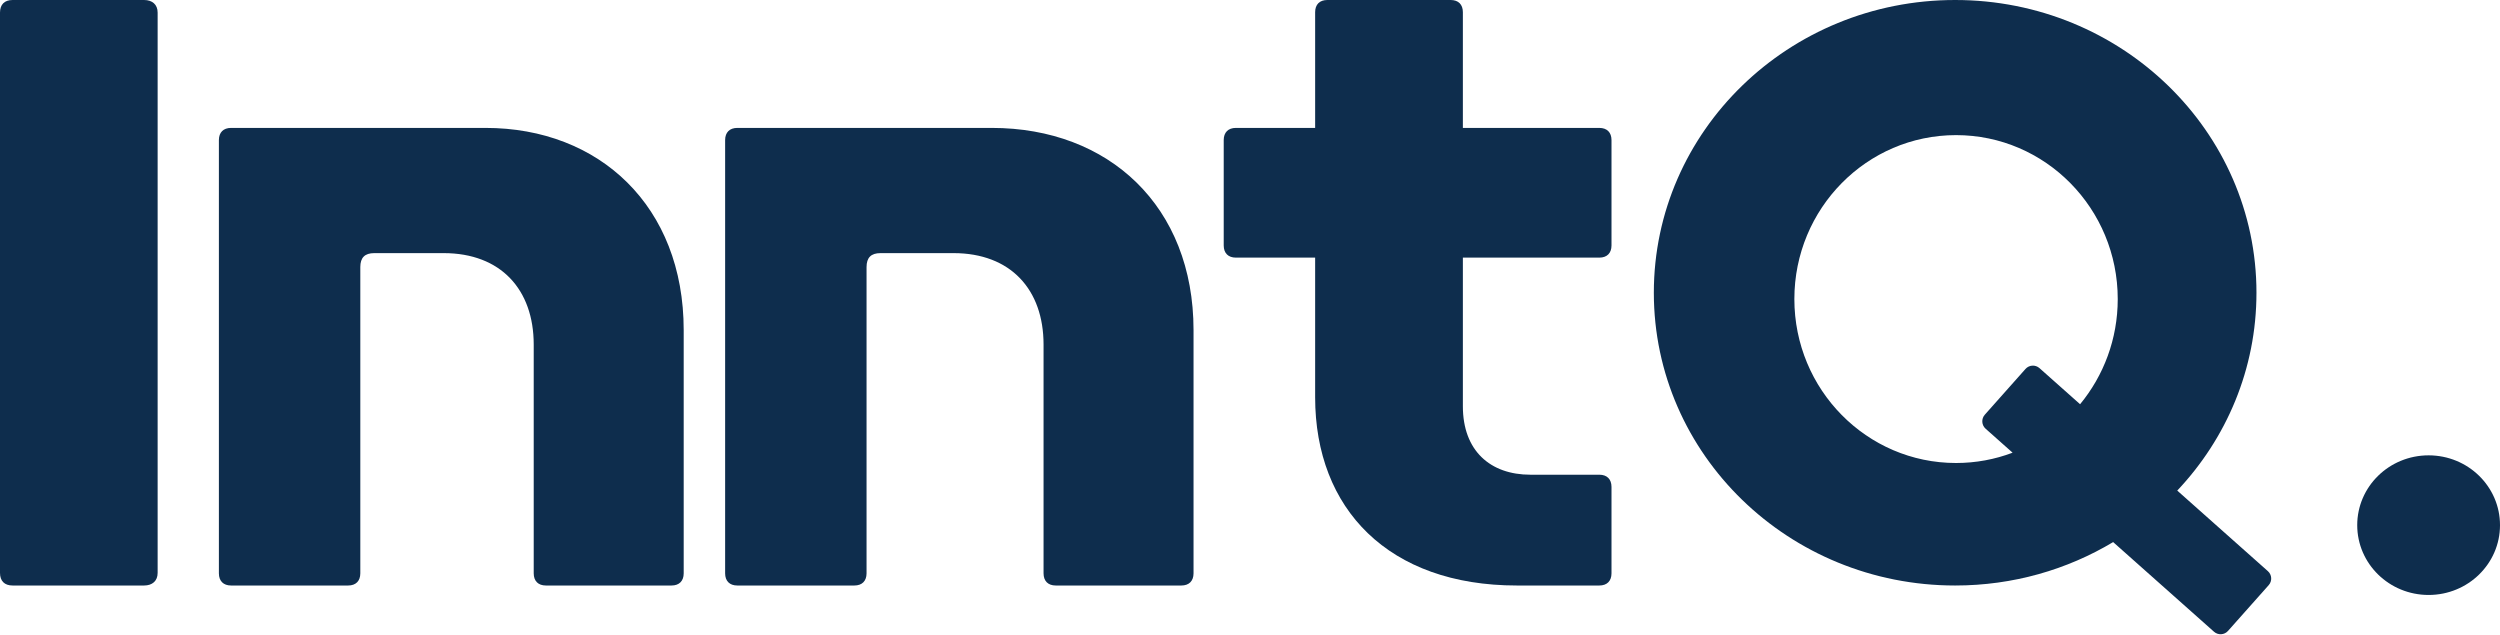
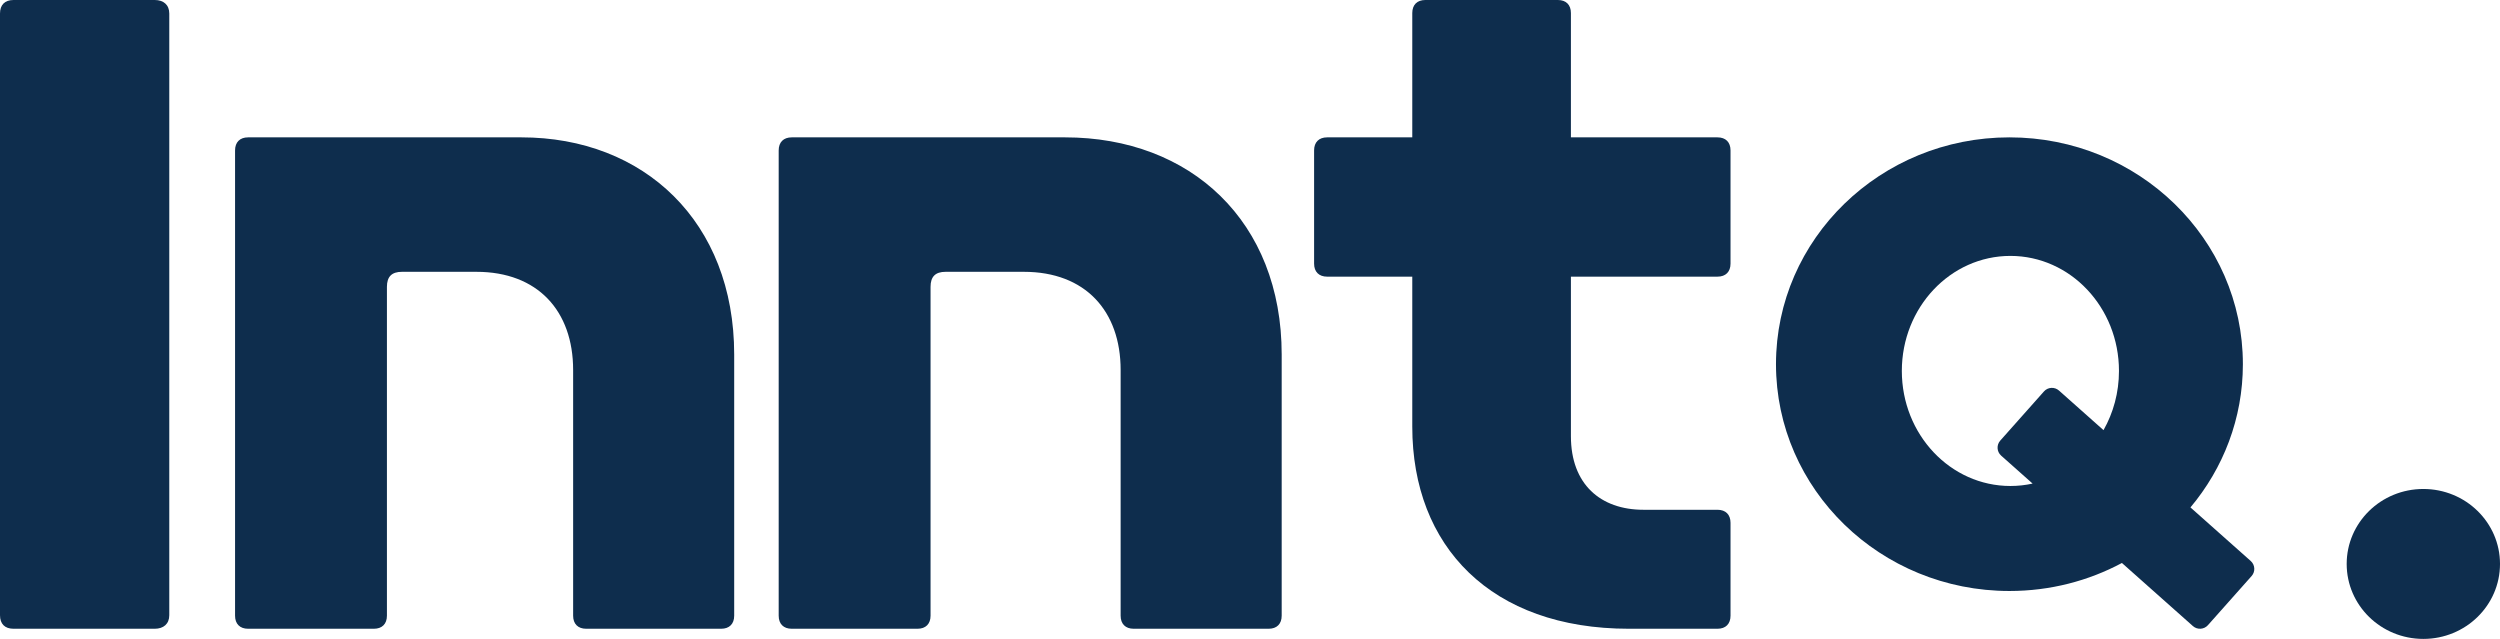
- <svg xmlns="http://www.w3.org/2000/svg" width="555.073" height="140.821" viewBox="0 0 555.073 140.821">
+ <svg xmlns="http://www.w3.org/2000/svg" width="516.896" height="132.1" viewBox="0 0 516.896 132.1">
  <path id="Wordmark-InntQ-I" d="M 2.8,0.0 L 32.0,0.0 C 33.8,0.0 35.0,1.0 35.0,2.8 L 35.0,127.2 C 35.0,129.0 33.8,130.0 32.0,130.0 L 2.8,130.0 C 1.0,130.0 0.0,129.0 0.0,127.2 L 0.0,2.8 C 0.0,1.0 1.0,0.0 2.8,0.0" fill="#0E2D4D" fill-rule="evenodd" />
  <path id="Wordmark-InntQ-n01" d="M 51.3,28.4 L 107.8,28.4 C 133.1,28.4 151.8,45.8 151.8,73.3 L 151.8,127.3 C 151.8,129.0 150.8,130.0 149.1,130.0 L 121.2,130.0 C 119.5,130.0 118.5,129.0 118.5,127.3 L 118.5,76.5 C 118.5,64.3 111.2,56.2 98.5,56.2 L 83.1,56.2 C 81.0,56.2 80.0,57.2 80.0,59.3 L 80.0,127.3 C 80.0,129.0 79.0,130.0 77.3,130.0 L 51.3,130.0 C 49.6,130.0 48.6,129.0 48.6,127.3 L 48.6,31.1 C 48.6,29.4 49.6,28.4 51.3,28.4" fill="#0E2D4D" fill-rule="evenodd" />
  <path id="Wordmark-InntQ-n02" d="M 163.7,28.4 L 220.2,28.4 C 246.2,28.4 265.0,45.8 265.0,73.3 L 265.0,127.3 C 265.0,129.0 264.0,130.0 262.3,130.0 L 234.4,130.0 C 232.7,130.0 231.7,129.0 231.7,127.3 L 231.7,76.5 C 231.7,64.3 224.4,56.2 211.7,56.2 L 195.5,56.2 C 193.4,56.2 192.4,57.2 192.4,59.3 L 192.4,127.3 C 192.4,129.0 191.4,130.0 189.7,130.0 L 163.7,130.0 C 162.0,130.0 161.0,129.0 161.0,127.3 L 161.0,31.1 C 161.0,29.4 162.0,28.4 163.7,28.4" fill="#0E2D4D" fill-rule="evenodd" />
  <path id="Wordmark-InntQ-t" d="M 294.7,0.0 L 322.1,0.0 C 323.8,0.0 324.8,1.0 324.8,2.7 L 324.8,28.4 L 355.1,28.4 C 356.8,28.4 357.8,29.4 357.8,31.1 L 357.8,54.5 C 357.8,56.2 356.8,57.2 355.1,57.2 L 324.8,57.2 L 324.8,90.2 C 324.8,100.1 330.9,105.4 339.8,105.4 L 355.1,105.4 C 356.8,105.4 357.8,106.4 357.8,108.1 L 357.8,127.3 C 357.8,129.0 356.8,130.0 355.1,130.0 L 336.8,130.0 C 308.3,130.0 292.0,113.0 292.0,88.2 L 292.0,57.2 L 274.4,57.2 C 272.7,57.2 271.7,56.2 271.7,54.5 L 271.7,31.1 C 271.7,29.4 272.7,28.4 274.4,28.4 L 292.0,28.4 L 292.0,2.7 C 292.0,1.0 293.0,0.0 294.7,0.0" fill="#0E2D4D" fill-rule="evenodd" />
-   <path id="Wordmark-InntQ-Q" d="M 483.413,108.925 L 503.535,126.812 C 504.443,127.619 504.525,129.009 503.718,129.918 L 494.682,140.082 C 493.875,140.991 492.485,141.072 491.576,140.265 L 469.18,120.358 C 458.981,126.472 446.965,130.0 434.1,130.0 C 397.152,130.0 367.2,100.899 367.2,65.0 C 367.2,29.101 397.152,0.0 434.1,0.0 C 471.048,0.0 501.0,29.101 501.0,65.0 C 501.0,81.935 494.334,97.357 483.413,108.925 M 461.841,89.75 L 452.824,81.735 C 451.915,80.928 450.525,81.009 449.718,81.918 L 440.682,92.082 C 439.875,92.991 439.957,94.381 440.865,95.188 L 446.854,100.512 C 442.947,101.991 438.716,102.8 434.3,102.8 C 414.473,102.8 398.4,86.503 398.4,66.4 C 398.4,46.297 414.473,30 434.3,30 C 454.127,30 470.2,46.297 470.2,66.4 C 470.2,75.287 467.059,83.43 461.841,89.75" fill="#0E2D4D" fill-rule="evenodd" />
-   <path id="Wordmark-InntQ-period" d="M 555.073,116.6 C 555.073,125.16 547.983,132.1 539.223,132.1 C 530.463,132.1 523.373,125.16 523.373,116.6 C 523.373,108.04 530.463,101.1 539.223,101.1 C 547.983,101.1 555.073,108.04 555.073,116.6" fill="#0E2D4D" fill-rule="evenodd" />
+   <path id="Wordmark-InntQ-Q" d="M 452.894,104.912 L 465.358,115.991 C 466.266,116.798 466.348,118.189 465.541,119.097 L 456.505,129.262 C 455.698,130.17 454.307,130.251 453.399,129.444 L 438.724,116.4 C 431.827,120.092 423.899,122.193 415.467,122.193 C 388.81,122.193 367.2,101.197 367.2,75.296 C 367.2,49.396 388.81,28.4 415.467,28.4 C 442.125,28.4 463.735,49.396 463.735,75.296 C 463.735,86.528 459.671,96.837 452.894,104.912 M 434.919,88.935 L 425.712,80.75 C 424.803,79.943 423.413,80.024 422.606,80.932 L 413.57,91.097 C 412.763,92.005 412.845,93.396 413.753,94.203 L 420.257,99.984 C 418.775,100.31 417.24,100.482 415.667,100.482 C 403.27,100.482 393.22,89.833 393.22,76.696 C 393.22,63.56 403.27,52.911 415.667,52.911 C 428.065,52.911 438.115,63.56 438.115,76.696 C 438.115,81.172 436.948,85.359 434.919,88.935" fill="#0E2D4D" fill-rule="evenodd" />
+   <path id="Wordmark-InntQ-period" d="M 516.896,116.6 C 516.896,125.16 509.806,132.1 501.046,132.1 C 492.286,132.1 485.196,125.16 485.196,116.6 C 485.196,108.04 492.286,101.1 501.046,101.1 C 509.806,101.1 516.896,108.04 516.896,116.6" fill="#0E2D4D" fill-rule="evenodd" />
</svg>
